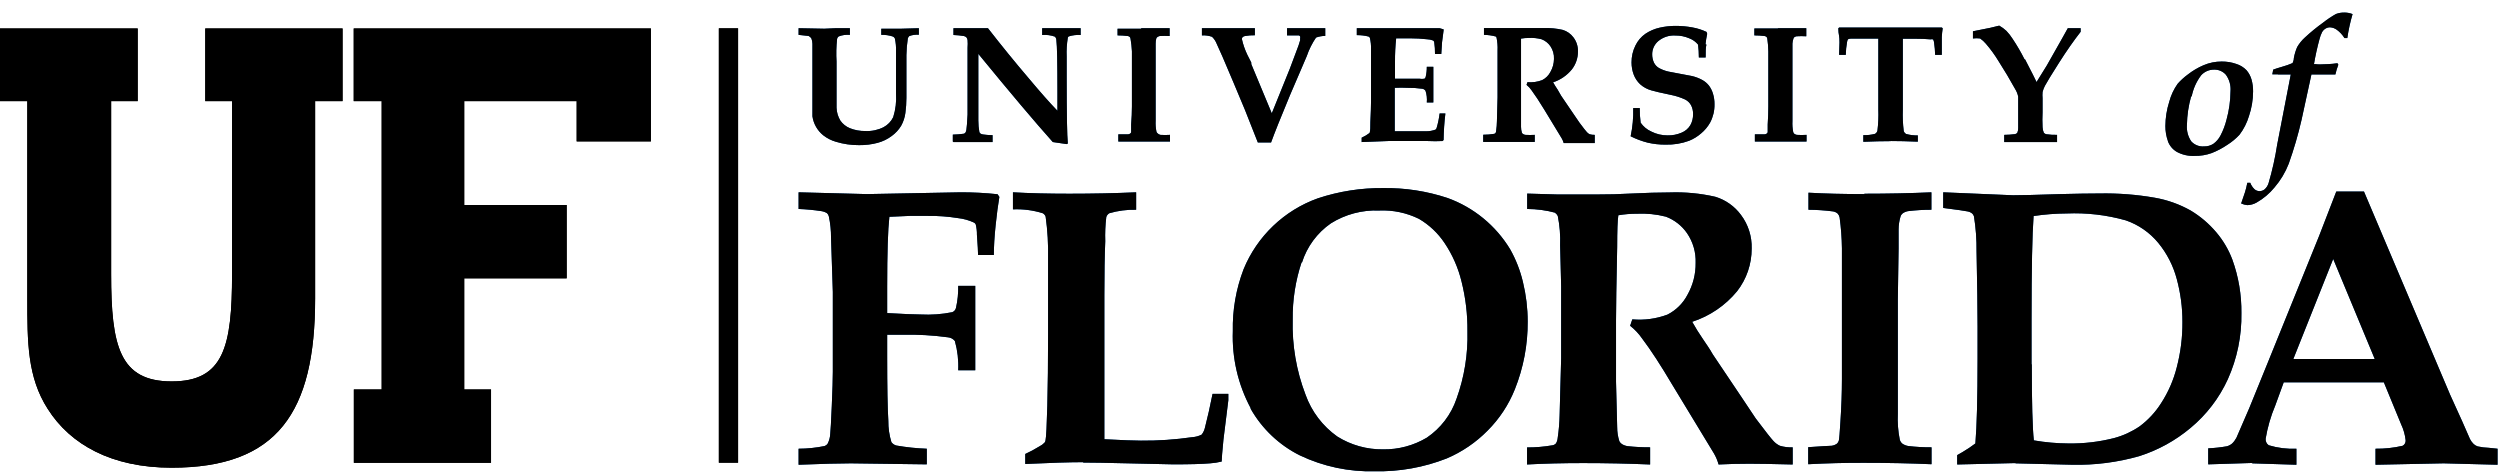
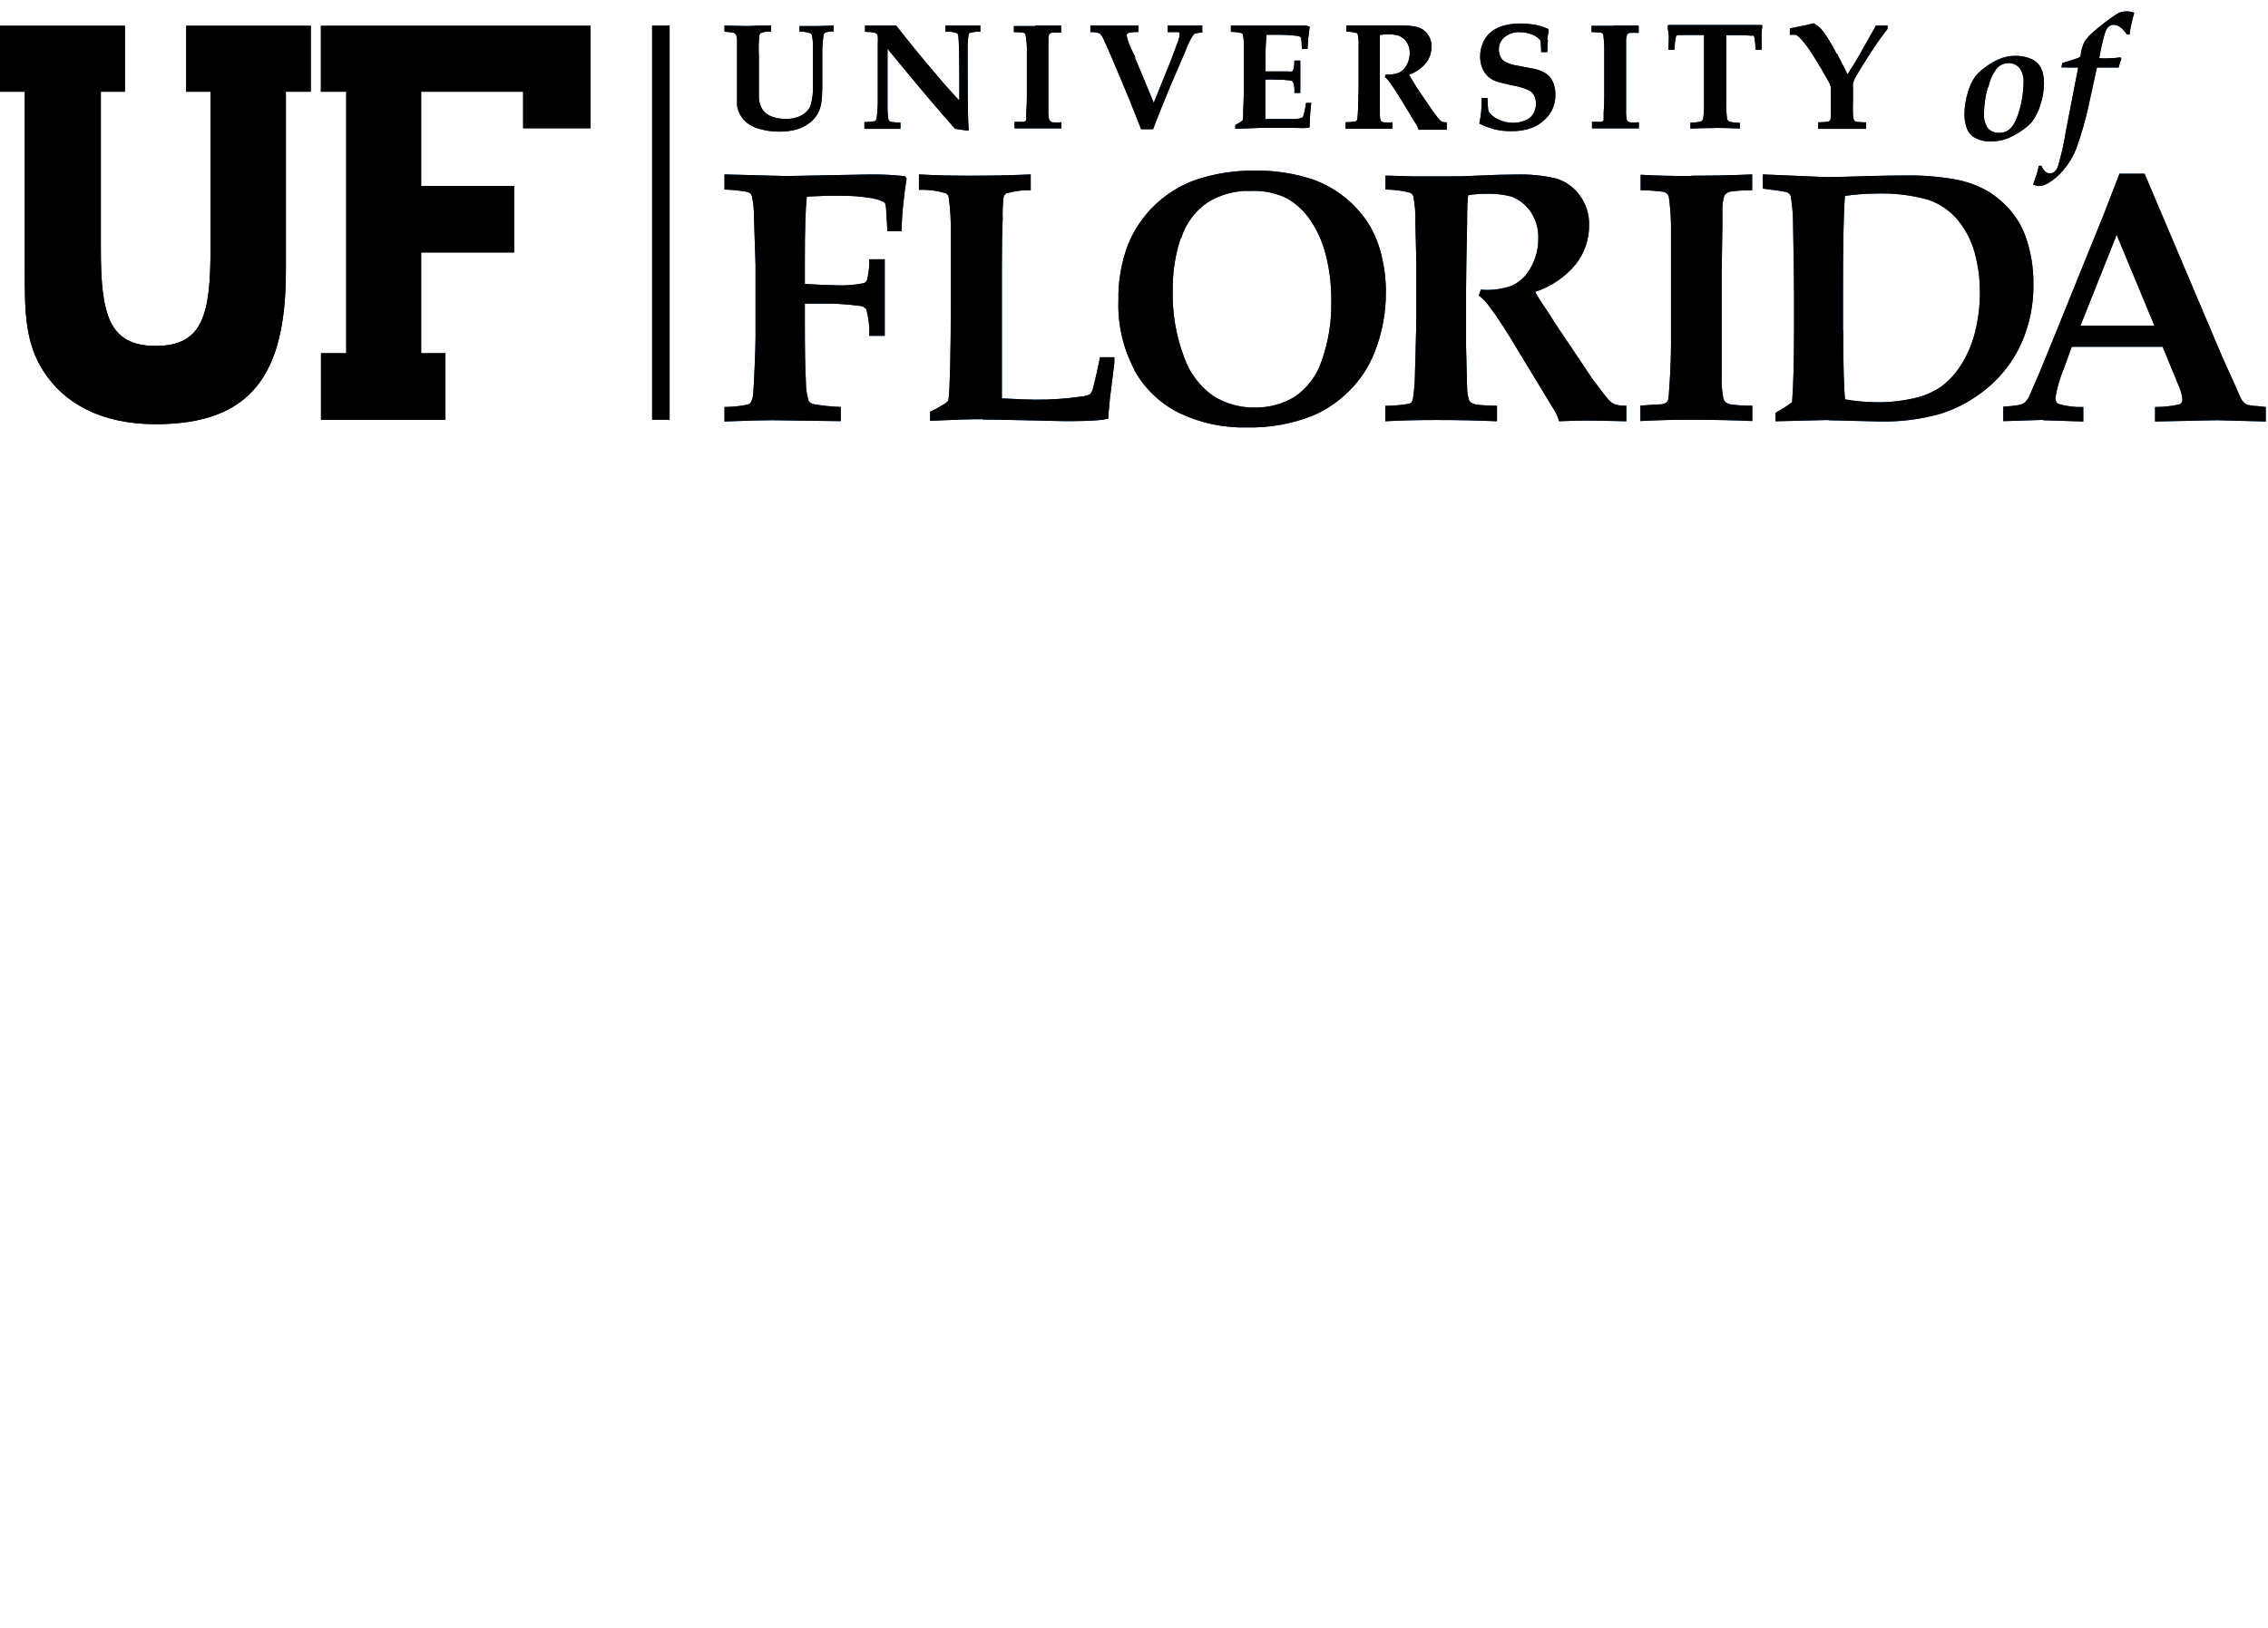
- <svg xmlns="http://www.w3.org/2000/svg" height="37" width="195">
+ <svg xmlns="http://www.w3.org/2000/svg" height="140" width="195">
  <g fill="none" fill-rule="evenodd">
    <path d="M56.07 2.21v33.88h1.5V2.21z" fill="#000" />
    <path d="M169.09 11c.13.358.38.659.71.85.424.226.9.333 1.38.31a3.74 3.74 0 0 0 1.33-.22 6.17 6.17 0 0 0 1.23-.65 4.69 4.69 0 0 0 .94-.78 4.59 4.59 0 0 0 .74-1.46 6 6 0 0 0 .32-1.91 3.3 3.3 0 0 0-.12-.93 1.93 1.93 0 0 0-.39-.73 1.87 1.87 0 0 0-.79-.49 3.32 3.32 0 0 0-1.15-.19 3.56 3.56 0 0 0-1.42.29 5.47 5.47 0 0 0-1.23.73 5.18 5.18 0 0 0-.78.71 4.33 4.33 0 0 0-.66 1.41 6.36 6.36 0 0 0-.3 1.89 3.43 3.43 0 0 0 .2 1.18zm1.86-3.47a4 4 0 0 1 .74-1.66 1.34 1.34 0 0 1 1-.44 1.18 1.18 0 0 1 .93.4c.27.373.399.83.36 1.29a8.62 8.62 0 0 1-.31 2.21 5.51 5.51 0 0 1-.47 1.24 1.84 1.84 0 0 1-.56.65 1.28 1.28 0 0 1-.72.2 1.22 1.22 0 0 1-1-.39 2 2 0 0 1-.34-1.29 8.71 8.71 0 0 1 .33-2.23zm6.73-1.72h1l-1.06 5.47a23 23 0 0 1-.67 3 1.06 1.06 0 0 1-.31.49.64.64 0 0 1-.39.14.6.6 0 0 1-.4-.15 1.39 1.39 0 0 1-.33-.5h-.23c-.05.26-.11.51-.18.73s-.17.51-.3.88c.151.07.314.114.48.13.253-.006.5-.075.72-.2a4.94 4.94 0 0 0 1.4-1.18 6.38 6.38 0 0 0 1.11-1.85c.4-1.12.734-2.261 1-3.42l.77-3.54h1.87a4.7 4.7 0 0 1 .23-.76l-.07-.12a6.38 6.38 0 0 1-.71.07c-.527.033-.86.033-1 0h-.12a20.22 20.22 0 0 1 .43-1.95 2.67 2.67 0 0 1 .2-.54.75.75 0 0 1 .27-.28.67.67 0 0 1 .35-.1 1 1 0 0 1 .53.19c.24.176.444.396.6.65h.22a13.43 13.43 0 0 1 .41-1.87 1.68 1.68 0 0 0-.6-.12 1.8 1.8 0 0 0-.69.11 7.53 7.53 0 0 0-1 .67 14.67 14.67 0 0 0-1.42 1.16 3.1 3.1 0 0 0-.61.75 3.86 3.86 0 0 0-.26.86c0 .19-.07.31-.1.39a5.66 5.66 0 0 1-.79.28c-.32.093-.56.17-.72.23l-.07.37h.44zM76.07 22.3h-1.33a7.08 7.08 0 0 1-.17 1.7.47.47 0 0 1-.29.35 9.82 9.82 0 0 1-2.47.18c-.453 0-1.323-.037-2.61-.11v-2.08c0-2.62.057-4.43.17-5.43l1.59-.07h1.43a13.64 13.64 0 0 1 2.32.17 4 4 0 0 1 1.26.35.29.29 0 0 1 .14.15c.063.262.094.53.09.8.06.813.09 1.34.09 1.58h1.23c0-.667.047-1.443.14-2.33s.19-1.62.29-2.2l-.14-.21a26.18 26.18 0 0 0-2.9-.15l-7.28.14-5.34-.14v1.3c.6.023 1.197.08 1.79.17.153.024.299.078.43.16a.49.49 0 0 1 .14.25 7.61 7.61 0 0 1 .17 1.65c.093 2.667.14 4.08.14 4.24V29c0 .533-.027 1.413-.08 2.64s-.093 1.957-.12 2.19a1.87 1.87 0 0 1-.21.79.47.47 0 0 1-.23.17 10.22 10.22 0 0 1-2.03.21v1.25c1.86-.073 3.22-.11 4.08-.11l5.92.08V35a17.42 17.42 0 0 1-2.38-.25.71.71 0 0 1-.38-.26 5.51 5.51 0 0 1-.24-1.67c-.06-.96-.09-2.627-.09-5v-1.71h1.21c1.18-.026 2.36.04 3.53.2a.76.76 0 0 1 .54.29 7.18 7.18 0 0 1 .26 2.28h1.33zm8.42 13.78c.667 0 1.827.02 3.48.06l3.56.08c1.293 0 2.247-.027 2.86-.08a5.15 5.15 0 0 0 .9-.14c0-.193.047-.767.14-1.72l.38-3.06v-.5h-1.23c-.193.973-.39 1.847-.59 2.62a1.39 1.39 0 0 1-.26.56 1.88 1.88 0 0 1-.74.2 26.43 26.43 0 0 1-4 .27c-.507 0-1.457-.037-2.85-.11v-2.58-4.29-4.37c0-1.693.023-3.097.07-4.21a12.27 12.27 0 0 1 .08-1.88.53.53 0 0 1 .24-.3 6.89 6.89 0 0 1 2.09-.27V15c-1.647.073-3.387.11-5.22.11-1.647 0-3.11-.037-4.39-.11v1.33a6.79 6.79 0 0 1 2.32.3.47.47 0 0 1 .23.27c.15 1.08.214 2.17.19 3.26v5.91c0 2.173-.02 4.033-.06 5.58s-.087 2.447-.14 2.7a.36.36 0 0 1-.07.17 1.44 1.44 0 0 1-.41.3 9.88 9.88 0 0 1-1.1.59v.78c2-.093 3.503-.14 4.51-.14zm13.06-4.2a9.06 9.06 0 0 0 3.84 3.64 12.82 12.82 0 0 0 5.85 1.24 14.54 14.54 0 0 0 5.6-1 9.93 9.93 0 0 0 3.19-2.17 9.58 9.58 0 0 0 2.13-3.23 14 14 0 0 0 1-5.28 13 13 0 0 0-.37-3.08 9.81 9.81 0 0 0-1-2.56 9.47 9.47 0 0 0-4.89-4 15.28 15.28 0 0 0-5-.77 15.71 15.71 0 0 0-5.11.8A9.85 9.85 0 0 0 97 21a12.76 12.76 0 0 0-.84 4.83 11.82 11.82 0 0 0 1.39 6zm4-11.39a5.87 5.87 0 0 1 2.26-3.07 6.61 6.61 0 0 1 3.76-1 6.4 6.4 0 0 1 3.11.65 6.12 6.12 0 0 1 2 1.89 9.34 9.34 0 0 1 1.32 3 15.25 15.25 0 0 1 .46 3.88 14.37 14.37 0 0 1-.85 5.26 6 6 0 0 1-2.32 3.04 6.47 6.47 0 0 1-3.41.91 6.56 6.56 0 0 1-3.57-1 6.82 6.82 0 0 1-2.48-3.27 15.21 15.21 0 0 1-1-5.85 13.66 13.66 0 0 1 .7-4.49zm19.74-3.89a.57.57 0 0 1 .22.26 9.7 9.7 0 0 1 .18 2.27l.08 3.2v5.62l-.12 4.42a14.11 14.11 0 0 1-.15 1.79 1 1 0 0 1-.13.42.46.46 0 0 1-.26.15 11.4 11.4 0 0 1-2 .17v1.33c1.333-.073 2.79-.11 4.37-.11 1.767 0 3.51.037 5.23.11v-1.34a15.11 15.11 0 0 1-1.76-.09 1.18 1.18 0 0 1-.44-.16.62.62 0 0 1-.2-.22 3.58 3.58 0 0 1-.17-1.1c0-.28-.03-1.46-.09-3.54v-4.81c0-.96.03-2.867.09-5.72 0-1.273.03-2.093.09-2.46a8.54 8.54 0 0 1 1.44-.12 7.7 7.7 0 0 1 2.27.23 3.52 3.52 0 0 1 1.65 1.29c.466.682.7 1.495.67 2.32a4.93 4.93 0 0 1-.64 2.49 3.59 3.59 0 0 1-1.56 1.54 6.24 6.24 0 0 1-2.74.37l-.17.5c.362.284.679.621.94 1 .667.88 1.453 2.087 2.36 3.62l3.24 5.34c.157.27.278.559.36.86.8-.04 1.603-.06 2.41-.06.667 0 1.79.02 3.37.06v-1.34a3 3 0 0 1-1-.12 1.6 1.6 0 0 1-.5-.37c-.173-.18-.637-.77-1.39-1.77l-1-1.5-2.35-3.5-.17-.29c-.06-.1-.24-.38-.57-.86s-.61-.93-.86-1.38a7.56 7.56 0 0 0 3.5-2.38 5.39 5.39 0 0 0 1.14-3.33 4.15 4.15 0 0 0-.83-2.62 3.88 3.88 0 0 0-2-1.42 13.78 13.78 0 0 0-3.56-.34c-.82 0-1.853.03-3.1.09-.76.047-1.667.07-2.72.07h-2.88l-2.42-.07v1.2a8.55 8.55 0 0 1 2.22.3zm24.15-1.46c-1.647 0-3.107-.037-4.38-.11v1.33a16 16 0 0 1 1.92.13.75.75 0 0 1 .36.17.66.66 0 0 1 .15.3c.11.799.17 1.604.18 2.41v10.21c0 1.033-.04 2.153-.12 3.36-.05.83-.09 1.3-.12 1.42a.49.49 0 0 1-.14.24.9.9 0 0 1-.43.17c-.16 0-.767.037-1.82.11v1.33a76.478 76.478 0 0 1 4.35-.11c1.873 0 3.63.037 5.27.11v-1.32a14.41 14.41 0 0 1-1.81-.1 1.15 1.15 0 0 1-.46-.18.61.61 0 0 1-.21-.33 8.27 8.27 0 0 1-.15-2v-8.9c0-.193.02-1.527.06-4v-1.49a3.57 3.57 0 0 1 .15-1 .5.5 0 0 1 .17-.25 1.06 1.06 0 0 1 .41-.17 14.82 14.82 0 0 1 1.83-.11V15c-1.647.073-3.393.11-5.24.11zm11.71 21l4.49.11a17.7 17.7 0 0 0 5.22-.67 11.79 11.79 0 0 0 4-2.2 10.73 10.73 0 0 0 2.91-3.8 12.09 12.09 0 0 0 1.06-5.16 11.87 11.87 0 0 0-.71-4.18 7.21 7.21 0 0 0-1.25-2.12 8 8 0 0 0-2-1.7 8.78 8.78 0 0 0-2.81-1 22.57 22.57 0 0 0-4.29-.33c-.78 0-1.813.017-3.1.05-1.787.06-3.003.09-3.65.09l-5.45-.23v1.22c1.093.14 1.727.23 1.9.27a.77.77 0 0 1 .38.18.53.53 0 0 1 .12.21c.145.903.212 1.816.2 2.73.053 2.573.08 4.527.08 5.86V28c0 3.04-.057 5.237-.17 6.59-.32.243-.654.466-1 .67l-.42.24v.73l4.58-.11zm1.31-7.71v-3.5c0-3.96.053-6.653.16-8.08a18.17 18.17 0 0 1 2.57-.2 14.71 14.71 0 0 1 4.63.54 5.69 5.69 0 0 1 2.53 1.76 7.46 7.46 0 0 1 1.44 2.82 12.69 12.69 0 0 1 .44 3.34 13.59 13.59 0 0 1-.44 3.53 9.34 9.34 0 0 1-1.23 2.82 6.77 6.77 0 0 1-1.66 1.79 6.49 6.49 0 0 1-2 .92 13.63 13.63 0 0 1-3.57.42 16.32 16.32 0 0 1-2.69-.24c-.107-.96-.16-2.94-.16-5.94zm17.17 7.71l3.49.11V35a6.49 6.49 0 0 1-2.16-.27.56.56 0 0 1-.24-.51c.148-.89.4-1.759.75-2.59l.66-1.81h7.81l1.35 3.28c.185.391.303.81.35 1.24a.45.45 0 0 1-.23.43 8.8 8.8 0 0 1-2.12.23v1.25l5.31-.11 4.21.11V35l-.67-.07a4.7 4.7 0 0 1-.88-.11.9.9 0 0 1-.31-.18 1.46 1.46 0 0 1-.29-.39l-.61-1.39-.94-2.07-6.72-15.85h-2.16l-1.33 3.44-3.95 9.75a548.915 548.915 0 0 1-1.51 3.71 257.941 257.941 0 0 1-1 2.31 1.74 1.74 0 0 1-.34.45 1.08 1.08 0 0 1-.4.21c-.483.085-.97.138-1.46.16v1.25l3.47-.11zm6.36-15.94l3.24 7.8h-6.35l3.12-7.83zM63.08 2.81a.51.51 0 0 1 .21.19c.05.131.077.27.08.41v5.66a2.32 2.32 0 0 0 .84 1.48 2.9 2.9 0 0 0 1 .51 6.06 6.06 0 0 0 1.8.26 5.37 5.37 0 0 0 1.45-.18 3.22 3.22 0 0 0 1.09-.53 2.71 2.71 0 0 0 .74-.8 2.81 2.81 0 0 0 .33-1 8.8 8.8 0 0 0 .08-1.18V6.1 4.3a9.37 9.37 0 0 1 .11-1.3.36.36 0 0 1 .12-.19 1.74 1.74 0 0 1 .74-.1V2.2l-1.38.04h-1.55v.48a2.57 2.57 0 0 1 .91.13.3.3 0 0 1 .15.15c.073.328.103.664.09 1v3.3a5 5 0 0 1-.22 1.84 1.75 1.75 0 0 1-.75.78 2.81 2.81 0 0 1-1.41.3 3.08 3.08 0 0 1-1.22-.22 1.69 1.69 0 0 1-.74-.59 2.09 2.09 0 0 1-.3-1V4.8a10.45 10.45 0 0 1 .04-1.74.31.31 0 0 1 .13-.22 1.93 1.93 0 0 1 .87-.12V2.2h-1.12l-.88.04-2-.04v.52l.83.09zm11.29 8.27h3.05v-.54h-.13a5.58 5.58 0 0 1-.6-.05.44.44 0 0 1-.21-.07.26.26 0 0 1-.09-.12 5 5 0 0 1-.08-.9V4.2c2.507 3.06 4.443 5.353 5.81 6.88l1.09.16.08-.05c-.06-.6-.09-2.307-.09-5.12V4.4a7.06 7.06 0 0 1 .09-1.46.16.16 0 0 1 .07-.1c.3-.094.616-.132.93-.11V2.2h-3v.53c.339-.03.68.015 1 .13a.45.45 0 0 1 .11.31c.053.4.08 1.733.08 4v1.47c-.587-.607-1.327-1.443-2.22-2.51a110.922 110.922 0 0 1-3.2-3.93h-2.69v.53c.271.01.542.036.81.08a.41.41 0 0 1 .2.1.47.47 0 0 1 .09.21c.016.2.016.4 0 .6V8.94c-.033.62-.063 1.01-.09 1.17a.56.56 0 0 1-.08.24.28.28 0 0 1-.12.08 7 7 0 0 1-.86.07v.54zM89 2.24h-1.83v.52c.267 0 .535.017.8.05a.31.31 0 0 1 .15.07.27.27 0 0 1 .06.13c.057.327.094.658.11.99V8.3c0 .433-.02.903-.06 1.41v.6a.2.2 0 0 1-.06.1.38.38 0 0 1-.18.07h-.76v.56h4.03v-.52a6 6 0 0 1-.76 0 .48.48 0 0 1-.21-.12.26.26 0 0 1-.09-.14 3.45 3.45 0 0 1-.06-.85V5.7 4.02 3.4a1.51 1.51 0 0 1 .05-.4.21.21 0 0 1 .1-.12.44.44 0 0 1 .17-.07 6.25 6.25 0 0 1 .77 0V2.2h-2.2zm10.14 8.88c.26-.72.753-1.953 1.48-3.7l.86-2 .45-1.05a6 6 0 0 1 .72-1.44 2.1 2.1 0 0 1 .72-.13v-.6H100.39v.56H101.32a.22.22 0 0 1 .09.08.31.31 0 0 1 0 .16.8.8 0 0 1 0 .15c-.04.173-.157.507-.35 1a73.78 73.78 0 0 1-.45 1.2L99.2 8.84 97.6 5v-.12l-.31-.61a5.69 5.69 0 0 1-.42-1.21.22.22 0 0 1 .05-.16.36.36 0 0 1 .19-.09 3.93 3.93 0 0 1 .77-.06V2.2h-4.13v.56a2.06 2.06 0 0 1 .79.11c.163.157.289.349.37.56.16.32.593 1.32 1.3 3l.9 2.15 1 2.53h1zm9.15-.12h3.08c.383.02.767.02 1.15 0l.08-.08a19.6 19.6 0 0 1 .14-2.07h-.45a6.68 6.68 0 0 1-.24 1.15.23.23 0 0 1-.08.11 2.05 2.05 0 0 1-.71.13H108.79V6.85a9.13 9.13 0 0 1 1 0 7.5 7.5 0 0 1 1.13.07c.11.01.208.07.27.16.095.293.129.603.1.91h.51V5.21h-.51a3.28 3.28 0 0 1-.09.8.24.24 0 0 1-.09.13 1.16 1.16 0 0 1-.4 0h-1.9V4.82a16.15 16.15 0 0 1 .09-1.83h1.15a11 11 0 0 1 1.23.07 1.5 1.5 0 0 1 .51.1.23.23 0 0 1 .08.13c.044.305.064.612.06.92h.49l.06-.92.12-.92v-.08l-.31-.09H105.83v.54c.31-.003.62.034.92.11a.2.2 0 0 1 .1.1c.07.288.1.584.09.88v4.09c0 .333-.017.863-.05 1.59 0 .4 0 .69-.06.86-.192.147-.4.27-.62.37v.34zm8.35-8.18a.23.23 0 0 1 .09.11c.068.329.095.665.08 1V7.6l-.05 1.85a5.77 5.77 0 0 1-.06.75.41.41 0 0 1-.05.18.2.2 0 0 1-.11.06 4.9 4.9 0 0 1-.85.07v.56h4.02v-.55a6.36 6.36 0 0 1-.74 0 .49.49 0 0 1-.18-.07.26.26 0 0 1-.08-.09 1.54 1.54 0 0 1-.07-.46V8.41v-2-2.4-1a3.59 3.59 0 0 1 .6-.05 3.21 3.21 0 0 1 1 .1c.28.106.52.294.69.54.2.294.299.645.28 1a2.06 2.06 0 0 1-.27 1 1.49 1.49 0 0 1-.65.65 2.61 2.61 0 0 1-1.15.16l-.07.21c.15.119.282.26.39.42.273.367.607.873 1 1.52l1.36 2.24c.065.113.115.234.15.36h2.42v-.64a1.25 1.25 0 0 1-.4-.05.65.65 0 0 1-.21-.16c-.073-.073-.267-.32-.58-.74l-.43-.63-1-1.47-.07-.12-.2-.35c-.13-.2-.26-.39-.36-.58a3.16 3.16 0 0 0 1.46-1c.313-.4.482-.893.48-1.4a1.74 1.74 0 0 0-.35-1.1 1.62 1.62 0 0 0-.84-.59 5.75 5.75 0 0 0-1.49-.14h-4.65v.53c.314.002.627.046.93.13zm16.39.63a7.37 7.37 0 0 1 .13-.81l-.05-.15a4.32 4.32 0 0 0-1.1-.35 7 7 0 0 0-1.3-.12 5.58 5.58 0 0 0-1.26.14 3.29 3.29 0 0 0-1.1.47 2.36 2.36 0 0 0-.79.93 2.9 2.9 0 0 0-.3 1.31 2.68 2.68 0 0 0 .17.95 2 2 0 0 0 .5.75c.252.226.554.39.88.48.24.073.743.19 1.51.35a4.93 4.93 0 0 1 1.12.36c.2.102.364.262.47.46.106.214.157.451.15.69a1.7 1.7 0 0 1-.21.85 1.42 1.42 0 0 1-.69.59 2.59 2.59 0 0 1-1.08.21 2.76 2.76 0 0 1-1.28-.3 2 2 0 0 1-.83-.69 7.94 7.94 0 0 1-.07-1.14h-.51a9.27 9.27 0 0 1-.2 2.2 6.63 6.63 0 0 0 1.34.5 6 6 0 0 0 1.39.15 4.92 4.92 0 0 0 1.83-.3c.34-.138.653-.33.93-.57a3.05 3.05 0 0 0 .71-.85c.233-.44.35-.932.34-1.43a2.67 2.67 0 0 0-.12-.83 2 2 0 0 0-.31-.62 1.73 1.73 0 0 0-.5-.43 3.26 3.26 0 0 0-.83-.32l-.85-.16-1-.19a2.81 2.81 0 0 1-.73-.28 1 1 0 0 1-.38-.41 1.54 1.54 0 0 1-.14-.68 1.34 1.34 0 0 1 .47-1 1.9 1.9 0 0 1 1.34-.44 2.66 2.66 0 0 1 1.09.22c.266.1.5.27.68.49.04.332.06.666.06 1h.53c0-.43 0-.78.06-1zm5.64-1.23h-1.83v.54a6.7 6.7 0 0 1 .8.05.31.31 0 0 1 .15.07.27.27 0 0 1 .06.13 8 8 0 0 1 .08 1V8.3c0 .433-.017.903-.05 1.41v.6a.2.2 0 0 1-.06.1.38.38 0 0 1-.18.07h-.76v.56h4.03v-.52a6 6 0 0 1-.76 0 .48.48 0 0 1-.19-.08.25.25 0 0 1-.09-.14 3.44 3.44 0 0 1-.06-.85V5.7 4.02 3.4a1.52 1.52 0 0 1 .08-.4.22.22 0 0 1 .07-.1.45.45 0 0 1 .17-.07 6.23 6.23 0 0 1 .76 0V2.2h-2.2zm8.84 8.78c.567 0 1.26.017 2.08.05v-.49a3 3 0 0 1-.91-.11.38.38 0 0 1-.19-.24 10.43 10.43 0 0 1-.07-1.65v-3.8-1.74h.91c.487 0 .903.017 1.25.05a.43.43 0 0 1 .2 0 .6.6 0 0 1 .08.27c.047.311.074.625.08.94h.52V2.89a6.52 6.52 0 0 1 .07-.68l-.06-.06H143.45l-.06.06c0 .213.02.413.06.6s.04.677 0 1.47h.52c.007-.335.04-.67.1-1a.42.42 0 0 1 .08-.22.55.55 0 0 1 .24-.05h2.12v5.54a10.3 10.3 0 0 1-.07 1.64.39.39 0 0 1-.19.25 3.12 3.12 0 0 1-.91.1v.52c.78-.033 1.473-.05 2.08-.05zm10.4-6.38a15.08 15.08 0 0 0-.92-1.58 4 4 0 0 0-.49-.63 2.89 2.89 0 0 0-.56-.41l-.7.17-1.35.27V3a2.13 2.13 0 0 1 .56 0c.168.116.319.254.45.41a10.2 10.2 0 0 1 1 1.38c.453.707.88 1.423 1.28 2.15a1.8 1.8 0 0 1 .24.6v2.44a.94.94 0 0 1-.07.38.3.3 0 0 1-.17.1 6.83 6.83 0 0 1-.85.06v.56h4.12v-.56a5.21 5.21 0 0 1-.84-.05.35.35 0 0 1-.19-.11 1.2 1.2 0 0 1-.1-.44c-.02-.39-.02-.78 0-1.17V7.66a2.59 2.59 0 0 1 0-.48c.04-.167.1-.328.18-.48.14-.267.507-.867 1.1-1.8s1.157-1.74 1.69-2.42V2.2h-1c-.06.12-.21.39-.44.79l-1.2 2.12-.8 1.29c-.1-.22-.397-.807-.89-1.76z" fill="#004b93" fill-rule="nonzero" />
    <g fill="#000">
      <path d="M36.21 30.38v-8.67h7.99v-5.72h-7.99v-8.1h8.77v3.14h5.79V2.22H27.59v5.67h2.18v22.49H27.6v5.72h10.7v-5.72zm-11.63-7.09V7.89h2.14V2.22H16.01v5.67h2.09v13.49c0 5.66-.65 8.37-4.71 8.37S8.67 27 8.67 21.38V7.89h2.07V2.22H0v5.67h2.13v15.4c0 3.37 0 6.12 1.59 8.6 1.77 2.8 5 4.59 9.66 4.59 8.26 0 11.2-4.31 11.2-13.19zM56.07 2.21v33.88h1.5V2.21z" />
      <path d="M169.09 11c.13.358.38.659.71.85.424.226.9.333 1.38.31a3.74 3.74 0 0 0 1.33-.22 6.17 6.17 0 0 0 1.23-.65 4.69 4.69 0 0 0 .94-.78 4.59 4.59 0 0 0 .74-1.46 6 6 0 0 0 .32-1.91 3.3 3.3 0 0 0-.12-.93 1.93 1.93 0 0 0-.39-.73 1.87 1.87 0 0 0-.79-.49 3.32 3.32 0 0 0-1.15-.19 3.56 3.56 0 0 0-1.42.29 5.47 5.47 0 0 0-1.23.73 5.18 5.18 0 0 0-.78.71 4.33 4.33 0 0 0-.66 1.41 6.36 6.36 0 0 0-.3 1.89 3.43 3.43 0 0 0 .2 1.18zm1.86-3.47a4 4 0 0 1 .74-1.66 1.34 1.34 0 0 1 1-.44 1.18 1.18 0 0 1 .93.4c.27.373.399.83.36 1.29a8.62 8.62 0 0 1-.31 2.21 5.51 5.51 0 0 1-.47 1.24 1.84 1.84 0 0 1-.56.65 1.28 1.28 0 0 1-.72.2 1.22 1.22 0 0 1-1-.39 2 2 0 0 1-.34-1.29 8.71 8.71 0 0 1 .33-2.23zm6.73-1.72h1l-1.06 5.47a23 23 0 0 1-.67 3 1.06 1.06 0 0 1-.31.49.64.64 0 0 1-.39.14.6.6 0 0 1-.4-.15 1.39 1.39 0 0 1-.33-.5h-.23c-.05.26-.11.51-.18.73s-.17.51-.3.88c.151.07.314.114.48.13.253-.006.5-.075.72-.2a4.94 4.94 0 0 0 1.4-1.18 6.38 6.38 0 0 0 1.11-1.85c.4-1.12.734-2.261 1-3.42l.77-3.54h1.87a4.7 4.7 0 0 1 .23-.76l-.07-.12a6.38 6.38 0 0 1-.71.07c-.527.033-.86.033-1 0h-.12a20.22 20.22 0 0 1 .43-1.95 2.67 2.67 0 0 1 .2-.54.75.75 0 0 1 .27-.28.67.67 0 0 1 .35-.1 1 1 0 0 1 .53.19c.24.176.444.396.6.65h.22a13.43 13.43 0 0 1 .41-1.87 1.68 1.68 0 0 0-.6-.12 1.8 1.8 0 0 0-.69.11 7.53 7.53 0 0 0-1 .67 14.67 14.67 0 0 0-1.42 1.16 3.1 3.1 0 0 0-.61.75 3.86 3.86 0 0 0-.26.86c0 .19-.07.31-.1.39a5.66 5.66 0 0 1-.79.28c-.32.093-.56.17-.72.23l-.07.37h.44zM76.07 22.3h-1.33a7.08 7.08 0 0 1-.17 1.7.47.47 0 0 1-.29.35 9.82 9.82 0 0 1-2.47.18c-.453 0-1.323-.037-2.61-.11v-2.08c0-2.62.057-4.43.17-5.43l1.59-.07h1.43a13.64 13.64 0 0 1 2.32.17 4 4 0 0 1 1.26.35.29.29 0 0 1 .14.15c.063.262.094.53.09.8.06.813.09 1.34.09 1.58h1.23c0-.667.047-1.443.14-2.33s.19-1.62.29-2.2l-.14-.21a26.18 26.18 0 0 0-2.9-.15l-7.28.14-5.34-.14v1.3c.6.023 1.197.08 1.79.17.153.024.299.078.43.16a.49.49 0 0 1 .14.25 7.61 7.61 0 0 1 .17 1.65c.093 2.667.14 4.08.14 4.24V29c0 .533-.027 1.413-.08 2.64s-.093 1.957-.12 2.19a1.87 1.87 0 0 1-.21.79.47.47 0 0 1-.23.17 10.22 10.22 0 0 1-2.03.21v1.25c1.86-.073 3.22-.11 4.08-.11l5.92.08V35a17.42 17.42 0 0 1-2.38-.25.71.71 0 0 1-.38-.26 5.51 5.51 0 0 1-.24-1.67c-.06-.96-.09-2.627-.09-5v-1.71h1.21c1.18-.026 2.36.04 3.53.2a.76.76 0 0 1 .54.29 7.18 7.18 0 0 1 .26 2.28h1.33zm8.42 13.78c.667 0 1.827.02 3.48.06l3.56.08c1.293 0 2.247-.027 2.86-.08a5.15 5.15 0 0 0 .9-.14c0-.193.047-.767.14-1.72l.38-3.06v-.5h-1.23c-.193.973-.39 1.847-.59 2.62a1.39 1.39 0 0 1-.26.56 1.88 1.88 0 0 1-.74.2 26.43 26.43 0 0 1-4 .27c-.507 0-1.457-.037-2.85-.11v-2.58-4.29-4.37c0-1.693.023-3.097.07-4.21a12.27 12.27 0 0 1 .08-1.88.53.53 0 0 1 .24-.3 6.89 6.89 0 0 1 2.09-.27V15c-1.647.073-3.387.11-5.22.11-1.647 0-3.11-.037-4.39-.11v1.33a6.79 6.79 0 0 1 2.32.3.47.47 0 0 1 .23.27c.15 1.08.214 2.17.19 3.26v5.91c0 2.173-.02 4.033-.06 5.58s-.087 2.447-.14 2.7a.36.36 0 0 1-.07.17 1.44 1.44 0 0 1-.41.3 9.88 9.88 0 0 1-1.1.59v.78c2-.093 3.503-.14 4.51-.14zm13.06-4.2a9.06 9.06 0 0 0 3.84 3.64 12.82 12.82 0 0 0 5.85 1.24 14.54 14.54 0 0 0 5.6-1 9.93 9.93 0 0 0 3.19-2.17 9.58 9.58 0 0 0 2.13-3.23 14 14 0 0 0 1-5.28 13 13 0 0 0-.37-3.08 9.81 9.81 0 0 0-1-2.56 9.47 9.47 0 0 0-4.89-4 15.28 15.28 0 0 0-5-.77 15.71 15.71 0 0 0-5.11.8A9.85 9.85 0 0 0 97 21a12.76 12.76 0 0 0-.84 4.83 11.82 11.82 0 0 0 1.39 6zm4-11.39a5.87 5.87 0 0 1 2.26-3.07 6.61 6.61 0 0 1 3.76-1 6.4 6.4 0 0 1 3.11.65 6.12 6.12 0 0 1 2 1.89 9.34 9.34 0 0 1 1.32 3 15.25 15.25 0 0 1 .46 3.88 14.37 14.37 0 0 1-.85 5.26 6 6 0 0 1-2.32 3.04 6.47 6.47 0 0 1-3.41.91 6.56 6.56 0 0 1-3.57-1 6.82 6.82 0 0 1-2.48-3.27 15.21 15.21 0 0 1-1-5.85 13.66 13.66 0 0 1 .7-4.49zm19.74-3.89a.57.57 0 0 1 .22.26 9.7 9.7 0 0 1 .18 2.27l.08 3.2v5.62l-.12 4.42a14.11 14.11 0 0 1-.15 1.79 1 1 0 0 1-.13.42.46.46 0 0 1-.26.15 11.4 11.4 0 0 1-2 .17v1.33c1.333-.073 2.79-.11 4.37-.11 1.767 0 3.51.037 5.23.11v-1.34a15.11 15.11 0 0 1-1.76-.09 1.18 1.18 0 0 1-.44-.16.62.62 0 0 1-.2-.22 3.58 3.58 0 0 1-.17-1.1c0-.28-.03-1.46-.09-3.54v-4.81c0-.96.03-2.867.09-5.72 0-1.273.03-2.093.09-2.46a8.54 8.54 0 0 1 1.44-.12 7.7 7.7 0 0 1 2.27.23 3.52 3.52 0 0 1 1.65 1.29c.466.682.7 1.495.67 2.32a4.93 4.93 0 0 1-.64 2.49 3.59 3.59 0 0 1-1.56 1.54 6.24 6.24 0 0 1-2.74.37l-.17.5c.362.284.679.621.94 1 .667.88 1.453 2.087 2.36 3.62l3.24 5.34c.157.27.278.559.36.86.8-.04 1.603-.06 2.41-.06.667 0 1.79.02 3.37.06v-1.34a3 3 0 0 1-1-.12 1.6 1.6 0 0 1-.5-.37c-.173-.18-.637-.77-1.39-1.77l-1-1.5-2.35-3.5-.17-.29c-.06-.1-.24-.38-.57-.86s-.61-.93-.86-1.38a7.56 7.56 0 0 0 3.5-2.38 5.39 5.39 0 0 0 1.14-3.33 4.15 4.15 0 0 0-.83-2.62 3.88 3.88 0 0 0-2-1.42 13.78 13.78 0 0 0-3.56-.34c-.82 0-1.853.03-3.1.09-.76.047-1.667.07-2.72.07h-2.88l-2.42-.07v1.2a8.55 8.55 0 0 1 2.22.3zm24.15-1.46c-1.647 0-3.107-.037-4.38-.11v1.33a16 16 0 0 1 1.92.13.75.75 0 0 1 .36.17.66.66 0 0 1 .15.3c.11.799.17 1.604.18 2.41v10.21c0 1.033-.04 2.153-.12 3.36-.05.83-.09 1.3-.12 1.42a.49.49 0 0 1-.14.24.9.9 0 0 1-.43.17c-.16 0-.767.037-1.82.11v1.33a76.478 76.478 0 0 1 4.35-.11c1.873 0 3.63.037 5.27.11v-1.32a14.41 14.41 0 0 1-1.81-.1 1.15 1.15 0 0 1-.46-.18.61.61 0 0 1-.21-.33 8.27 8.27 0 0 1-.15-2v-8.9c0-.193.02-1.527.06-4v-1.49a3.57 3.57 0 0 1 .15-1 .5.5 0 0 1 .17-.25 1.06 1.06 0 0 1 .41-.17 14.82 14.82 0 0 1 1.83-.11V15c-1.647.073-3.393.11-5.24.11zm11.71 21l4.49.11a17.7 17.7 0 0 0 5.22-.67 11.79 11.79 0 0 0 4-2.2 10.73 10.73 0 0 0 2.91-3.8 12.09 12.09 0 0 0 1.06-5.16 11.87 11.87 0 0 0-.71-4.18 7.21 7.21 0 0 0-1.25-2.12 8 8 0 0 0-2-1.7 8.78 8.78 0 0 0-2.81-1 22.57 22.57 0 0 0-4.29-.33c-.78 0-1.813.017-3.1.05-1.787.06-3.003.09-3.65.09l-5.45-.23v1.22c1.093.14 1.727.23 1.9.27a.77.77 0 0 1 .38.18.53.53 0 0 1 .12.21c.145.903.212 1.816.2 2.73.053 2.573.08 4.527.08 5.86V28c0 3.04-.057 5.237-.17 6.59-.32.243-.654.466-1 .67l-.42.24v.73l4.58-.11zm1.31-7.71v-3.5c0-3.96.053-6.653.16-8.08a18.17 18.17 0 0 1 2.57-.2 14.71 14.71 0 0 1 4.63.54 5.69 5.69 0 0 1 2.53 1.76 7.46 7.46 0 0 1 1.44 2.82 12.69 12.69 0 0 1 .44 3.34 13.59 13.59 0 0 1-.44 3.53 9.34 9.34 0 0 1-1.23 2.82 6.77 6.77 0 0 1-1.66 1.79 6.49 6.49 0 0 1-2 .92 13.63 13.63 0 0 1-3.57.42 16.32 16.32 0 0 1-2.69-.24c-.107-.96-.16-2.94-.16-5.94zm17.17 7.71l3.49.11V35a6.49 6.49 0 0 1-2.16-.27.56.56 0 0 1-.24-.51c.148-.89.4-1.759.75-2.59l.66-1.81h7.81l1.35 3.28c.185.391.303.81.35 1.24a.45.45 0 0 1-.23.43 8.8 8.8 0 0 1-2.12.23v1.25l5.31-.11 4.21.11V35l-.67-.07a4.7 4.7 0 0 1-.88-.11.9.9 0 0 1-.31-.18 1.46 1.46 0 0 1-.29-.39l-.61-1.39-.94-2.07-6.72-15.85h-2.16l-1.33 3.44-3.95 9.75a548.915 548.915 0 0 1-1.51 3.71 257.941 257.941 0 0 1-1 2.31 1.74 1.74 0 0 1-.34.45 1.08 1.08 0 0 1-.4.21c-.483.085-.97.138-1.46.16v1.25l3.47-.11zm6.36-15.94l3.24 7.8h-6.35l3.12-7.83zM63.08 2.81a.51.51 0 0 1 .21.19c.05.131.077.27.08.41v5.66a2.32 2.32 0 0 0 .84 1.48 2.9 2.9 0 0 0 1 .51 6.06 6.06 0 0 0 1.8.26 5.37 5.37 0 0 0 1.45-.18 3.22 3.22 0 0 0 1.09-.53 2.71 2.71 0 0 0 .74-.8 2.81 2.81 0 0 0 .33-1 8.8 8.8 0 0 0 .08-1.18V6.1 4.3a9.37 9.37 0 0 1 .11-1.3.36.36 0 0 1 .12-.19 1.74 1.74 0 0 1 .74-.1V2.2l-1.38.04h-1.55v.48a2.57 2.57 0 0 1 .91.13.3.3 0 0 1 .15.15c.073.328.103.664.09 1v3.3a5 5 0 0 1-.22 1.84 1.75 1.75 0 0 1-.75.78 2.81 2.81 0 0 1-1.41.3 3.08 3.08 0 0 1-1.22-.22 1.69 1.69 0 0 1-.74-.59 2.09 2.09 0 0 1-.3-1V4.8a10.45 10.45 0 0 1 .04-1.74.31.31 0 0 1 .13-.22 1.93 1.93 0 0 1 .87-.12V2.2h-1.12l-.88.04-2-.04v.52l.83.09zm11.29 8.27h3.05v-.54h-.13a5.58 5.58 0 0 1-.6-.05.44.44 0 0 1-.21-.07.26.26 0 0 1-.09-.12 5 5 0 0 1-.08-.9V4.2c2.507 3.06 4.443 5.353 5.81 6.88l1.09.16.08-.05c-.06-.6-.09-2.307-.09-5.12V4.4a7.06 7.06 0 0 1 .09-1.46.16.16 0 0 1 .07-.1c.3-.094.616-.132.93-.11V2.2h-3v.53c.339-.03.68.015 1 .13a.45.45 0 0 1 .11.31c.053.4.08 1.733.08 4v1.47c-.587-.607-1.327-1.443-2.22-2.51a110.922 110.922 0 0 1-3.2-3.93h-2.69v.53c.271.01.542.036.81.08a.41.41 0 0 1 .2.1.47.47 0 0 1 .09.21c.016.2.016.4 0 .6V8.94c-.033.62-.063 1.01-.09 1.17a.56.56 0 0 1-.08.24.28.28 0 0 1-.12.08 7 7 0 0 1-.86.07v.54zM89 2.24h-1.83v.52c.267 0 .535.017.8.05a.31.31 0 0 1 .15.07.27.27 0 0 1 .06.13c.057.327.094.658.11.99V8.3c0 .433-.02.903-.06 1.41v.6a.2.2 0 0 1-.06.1.38.38 0 0 1-.18.07h-.76v.56h4.03v-.52a6 6 0 0 1-.76 0 .48.48 0 0 1-.21-.12.26.26 0 0 1-.09-.14 3.45 3.45 0 0 1-.06-.85V5.7 4.02 3.4a1.51 1.51 0 0 1 .05-.4.21.21 0 0 1 .1-.12.44.44 0 0 1 .17-.07 6.25 6.25 0 0 1 .77 0V2.2h-2.2zm10.14 8.88c.26-.72.753-1.953 1.48-3.7l.86-2 .45-1.05a6 6 0 0 1 .72-1.44 2.1 2.1 0 0 1 .72-.13v-.6H100.39v.56H101.32a.22.22 0 0 1 .09.08.31.31 0 0 1 0 .16.8.8 0 0 1 0 .15c-.04.173-.157.507-.35 1a73.78 73.78 0 0 1-.45 1.2L99.2 8.84 97.6 5v-.12l-.31-.61a5.69 5.69 0 0 1-.42-1.21.22.22 0 0 1 .05-.16.36.36 0 0 1 .19-.09 3.93 3.93 0 0 1 .77-.06V2.2h-4.13v.56a2.06 2.06 0 0 1 .79.11c.163.157.289.349.37.56.16.32.593 1.32 1.3 3l.9 2.15 1 2.53h1zm9.15-.12h3.08c.383.02.767.02 1.15 0l.08-.08a19.6 19.6 0 0 1 .14-2.07h-.45a6.68 6.68 0 0 1-.24 1.15.23.23 0 0 1-.08.11 2.05 2.05 0 0 1-.71.13H108.79V6.85a9.13 9.13 0 0 1 1 0 7.5 7.5 0 0 1 1.13.07c.11.01.208.07.27.16.095.293.129.603.1.91h.51V5.21h-.51a3.28 3.28 0 0 1-.09.8.24.24 0 0 1-.09.13 1.16 1.16 0 0 1-.4 0h-1.9V4.82a16.15 16.15 0 0 1 .09-1.83h1.15a11 11 0 0 1 1.23.07 1.5 1.5 0 0 1 .51.1.23.23 0 0 1 .08.13c.044.305.064.612.06.92h.49l.06-.92.12-.92v-.08l-.31-.09H105.83v.54c.31-.003.62.034.92.11a.2.2 0 0 1 .1.1c.07.288.1.584.09.88v4.09c0 .333-.017.863-.05 1.59 0 .4 0 .69-.06.86-.192.147-.4.27-.62.37v.34zm8.35-8.18a.23.23 0 0 1 .09.11c.068.329.095.665.08 1V7.6l-.05 1.85a5.77 5.77 0 0 1-.06.75.41.41 0 0 1-.05.18.2.2 0 0 1-.11.06 4.9 4.9 0 0 1-.85.07v.56h4.02v-.55a6.36 6.36 0 0 1-.74 0 .49.49 0 0 1-.18-.07.26.26 0 0 1-.08-.09 1.54 1.54 0 0 1-.07-.46V8.41v-2-2.4-1a3.59 3.59 0 0 1 .6-.05 3.21 3.21 0 0 1 1 .1c.28.106.52.294.69.54.2.294.299.645.28 1a2.06 2.06 0 0 1-.27 1 1.49 1.49 0 0 1-.65.65 2.61 2.61 0 0 1-1.15.16l-.07.21c.15.119.282.26.39.42.273.367.607.873 1 1.52l1.36 2.24c.065.113.115.234.15.36h2.42v-.64a1.25 1.25 0 0 1-.4-.05.65.65 0 0 1-.21-.16c-.073-.073-.267-.32-.58-.74l-.43-.63-1-1.47-.07-.12-.2-.35c-.13-.2-.26-.39-.36-.58a3.16 3.16 0 0 0 1.46-1c.313-.4.482-.893.48-1.4a1.74 1.74 0 0 0-.35-1.1 1.62 1.62 0 0 0-.84-.59 5.75 5.75 0 0 0-1.49-.14h-4.65v.53c.314.002.627.046.93.13zm16.39.63a7.37 7.37 0 0 1 .13-.81l-.05-.15a4.32 4.32 0 0 0-1.1-.35 7 7 0 0 0-1.3-.12 5.58 5.58 0 0 0-1.26.14 3.29 3.29 0 0 0-1.1.47 2.36 2.36 0 0 0-.79.93 2.9 2.9 0 0 0-.3 1.31 2.68 2.68 0 0 0 .17.95 2 2 0 0 0 .5.75c.252.226.554.39.88.48.24.073.743.19 1.51.35a4.93 4.93 0 0 1 1.12.36c.2.102.364.262.47.46.106.214.157.451.15.69a1.7 1.7 0 0 1-.21.85 1.42 1.42 0 0 1-.69.59 2.59 2.59 0 0 1-1.08.21 2.76 2.76 0 0 1-1.28-.3 2 2 0 0 1-.83-.69 7.94 7.94 0 0 1-.07-1.14h-.51a9.27 9.27 0 0 1-.2 2.2 6.63 6.63 0 0 0 1.34.5 6 6 0 0 0 1.39.15 4.92 4.92 0 0 0 1.83-.3c.34-.138.653-.33.93-.57a3.05 3.05 0 0 0 .71-.85c.233-.44.35-.932.34-1.43a2.67 2.67 0 0 0-.12-.83 2 2 0 0 0-.31-.62 1.73 1.73 0 0 0-.5-.43 3.26 3.26 0 0 0-.83-.32l-.85-.16-1-.19a2.81 2.81 0 0 1-.73-.28 1 1 0 0 1-.38-.41 1.54 1.54 0 0 1-.14-.68 1.34 1.34 0 0 1 .47-1 1.9 1.9 0 0 1 1.34-.44 2.66 2.66 0 0 1 1.09.22c.266.1.5.27.68.49.04.332.06.666.06 1h.53c0-.43 0-.78.06-1zm5.64-1.23h-1.83v.54a6.7 6.7 0 0 1 .8.05.31.31 0 0 1 .15.07.27.27 0 0 1 .06.13 8 8 0 0 1 .08 1V8.3c0 .433-.017.903-.05 1.41v.6a.2.2 0 0 1-.06.1.38.38 0 0 1-.18.07h-.76v.56h4.03v-.52a6 6 0 0 1-.76 0 .48.48 0 0 1-.19-.08.25.25 0 0 1-.09-.14 3.44 3.44 0 0 1-.06-.85V5.7 4.02 3.4a1.52 1.52 0 0 1 .08-.4.22.22 0 0 1 .07-.1.45.45 0 0 1 .17-.07 6.23 6.23 0 0 1 .76 0V2.2h-2.2zm8.84 8.78c.567 0 1.26.017 2.08.05v-.49a3 3 0 0 1-.91-.11.38.38 0 0 1-.19-.24 10.43 10.43 0 0 1-.07-1.65v-3.8-1.74h.91c.487 0 .903.017 1.25.05a.43.43 0 0 1 .2 0 .6.6 0 0 1 .08.27c.047.311.074.625.08.94h.52V2.89a6.52 6.52 0 0 1 .07-.68l-.06-.06H143.45l-.06.06c0 .213.02.413.06.6s.04.677 0 1.47h.52c.007-.335.04-.67.1-1a.42.42 0 0 1 .08-.22.55.55 0 0 1 .24-.05h2.12v5.54a10.3 10.3 0 0 1-.07 1.64.39.39 0 0 1-.19.25 3.12 3.12 0 0 1-.91.1v.52c.78-.033 1.473-.05 2.08-.05zm10.4-6.38a15.08 15.08 0 0 0-.92-1.58 4 4 0 0 0-.49-.63 2.89 2.89 0 0 0-.56-.41l-.7.17-1.35.27V3a2.13 2.13 0 0 1 .56 0c.168.116.319.254.45.41a10.2 10.2 0 0 1 1 1.38c.453.707.88 1.423 1.28 2.15a1.8 1.8 0 0 1 .24.6v2.44a.94.94 0 0 1-.07.38.3.3 0 0 1-.17.1 6.83 6.83 0 0 1-.85.06v.56h4.12v-.56a5.21 5.21 0 0 1-.84-.05.35.35 0 0 1-.19-.11 1.2 1.2 0 0 1-.1-.44c-.02-.39-.02-.78 0-1.17V7.66a2.59 2.59 0 0 1 0-.48c.04-.167.1-.328.18-.48.14-.267.507-.867 1.1-1.8s1.157-1.74 1.69-2.42V2.2h-1c-.06.12-.21.39-.44.79l-1.2 2.12-.8 1.29c-.1-.22-.397-.807-.89-1.76z" fill-rule="nonzero" />
      <path d="M36.21 30.38v-8.67h7.99v-5.72h-7.99v-8.1h8.77v3.14h5.79V2.22H27.59v5.67h2.18v22.49H27.6v5.72h10.7v-5.72zm-11.63-7.09V7.89h2.14V2.22H16.01v5.67h2.09v13.49c0 5.66-.65 8.37-4.71 8.37S8.67 27 8.67 21.38V7.89h2.07V2.22H0v5.67h2.13v15.4c0 3.37 0 6.12 1.59 8.6 1.77 2.8 5 4.59 9.66 4.59 8.26 0 11.2-4.31 11.2-13.19z" />
    </g>
  </g>
</svg>
